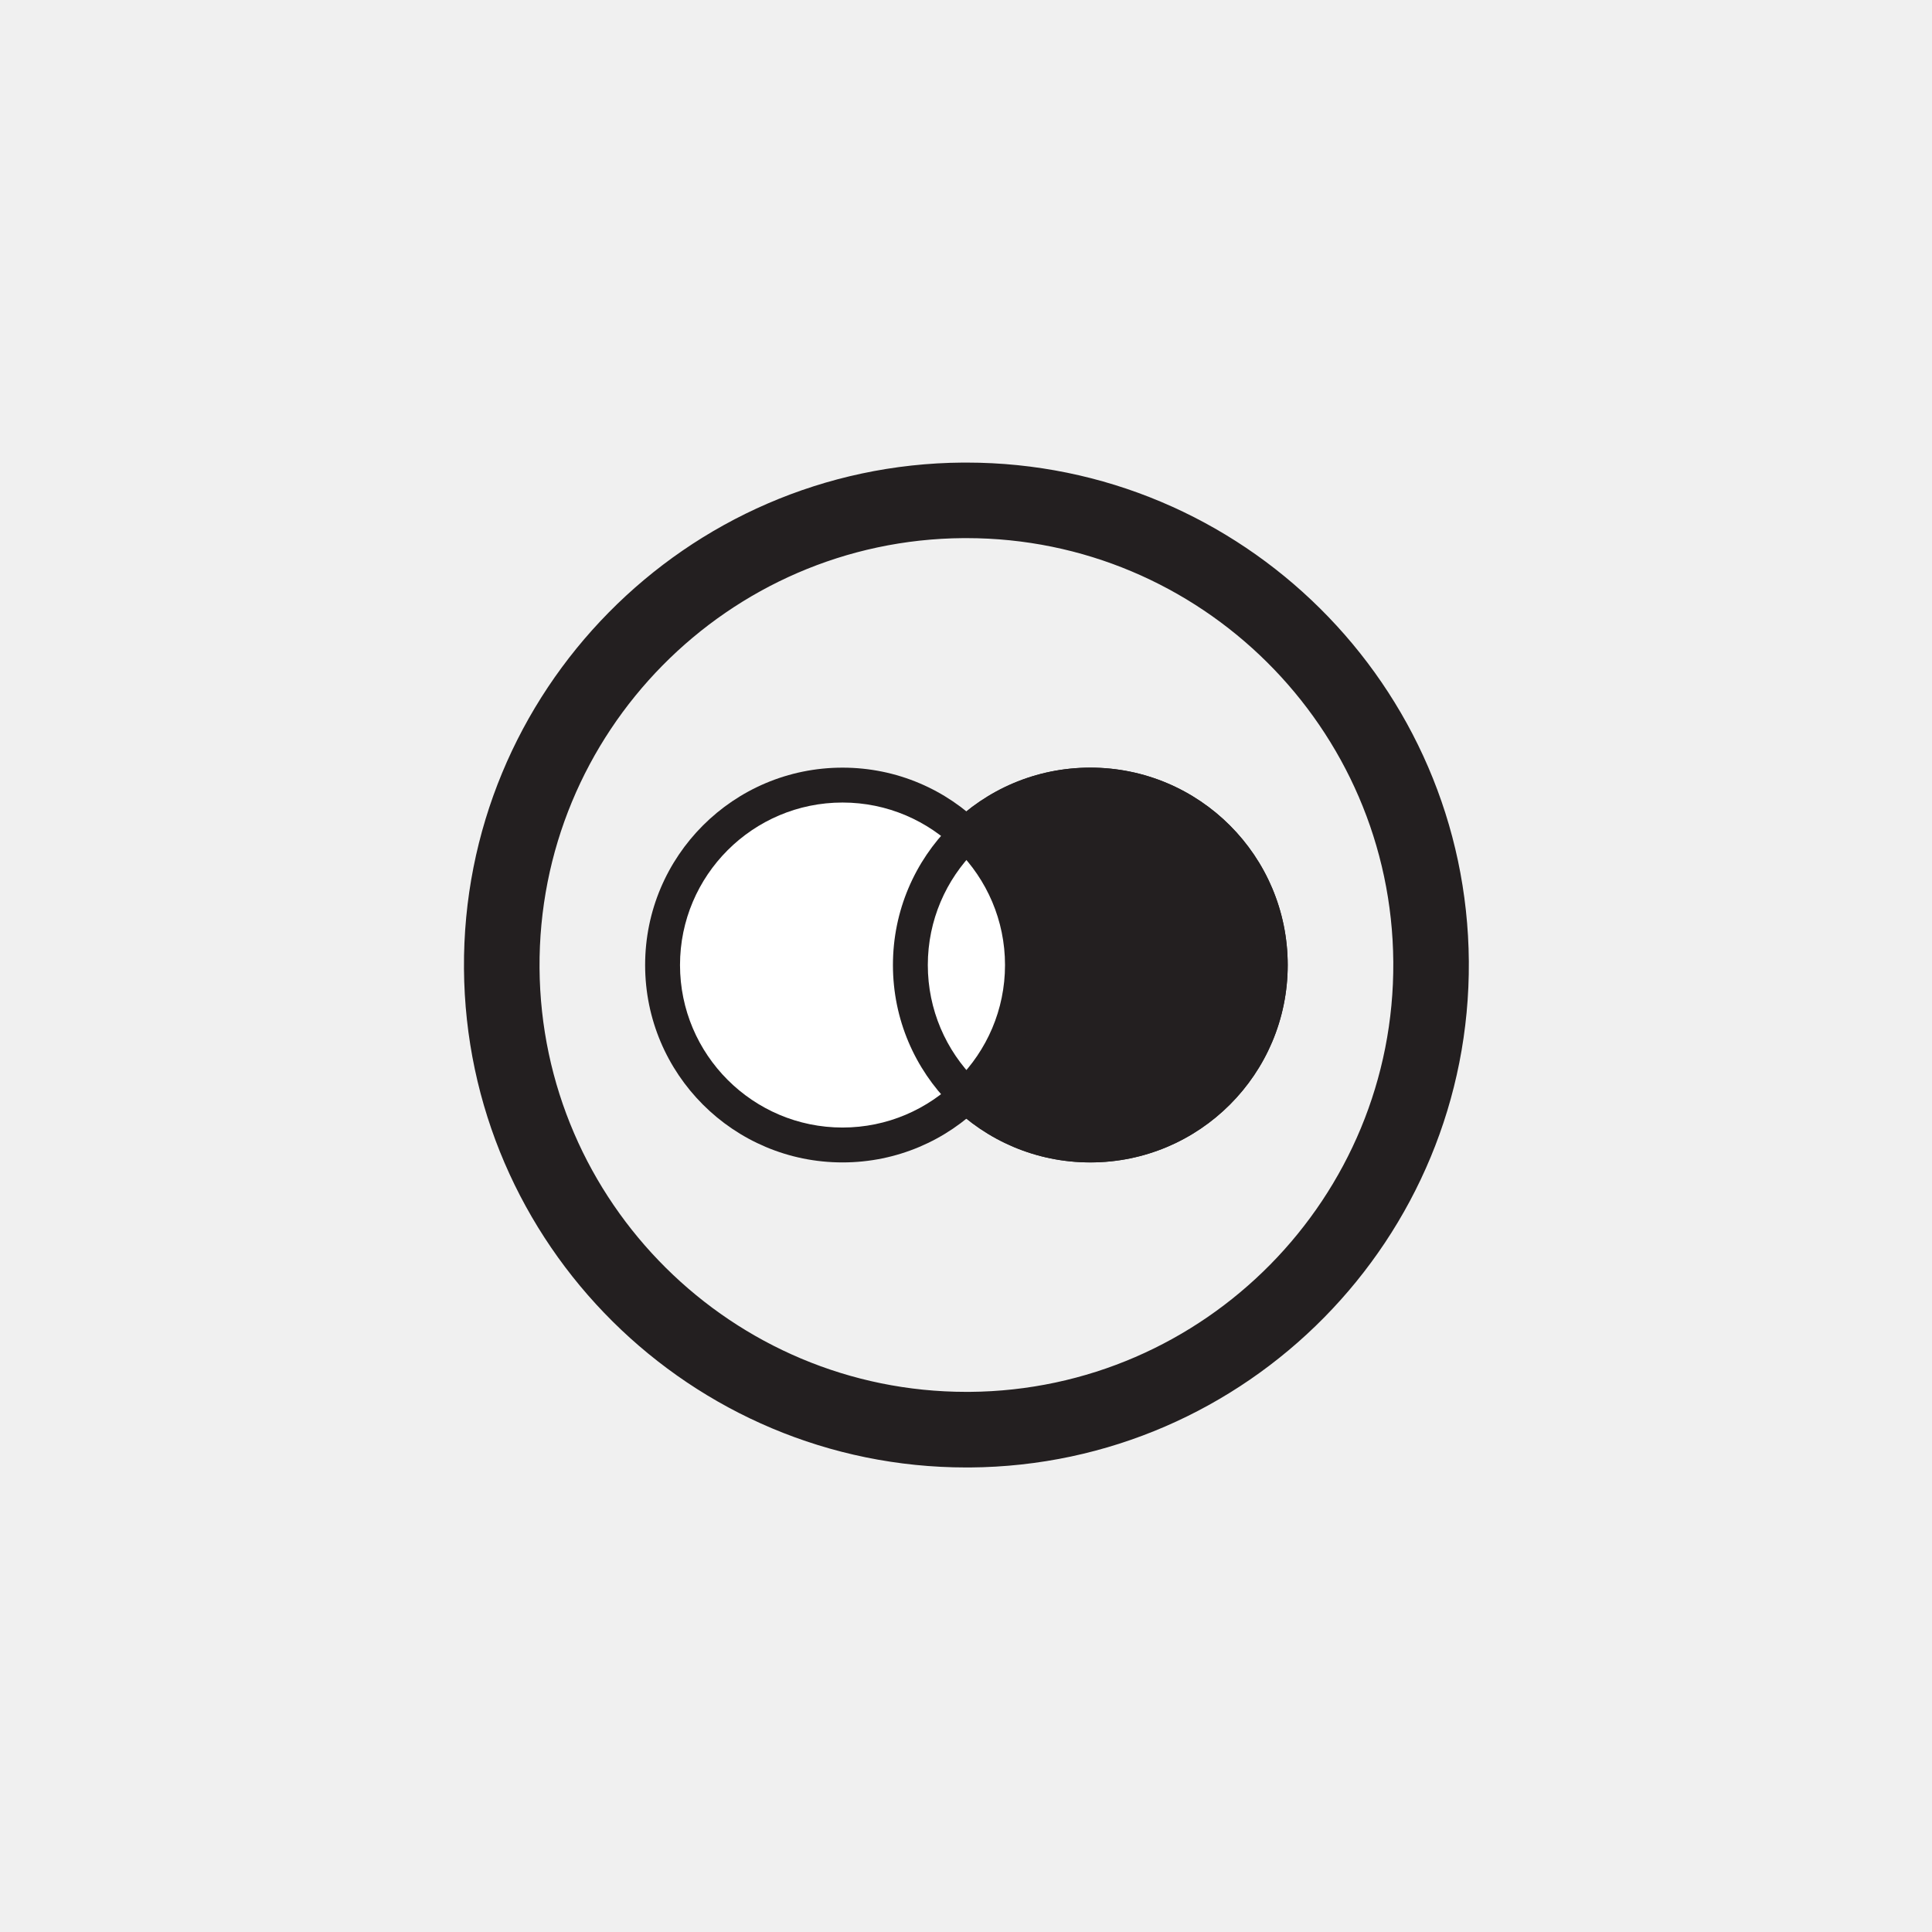
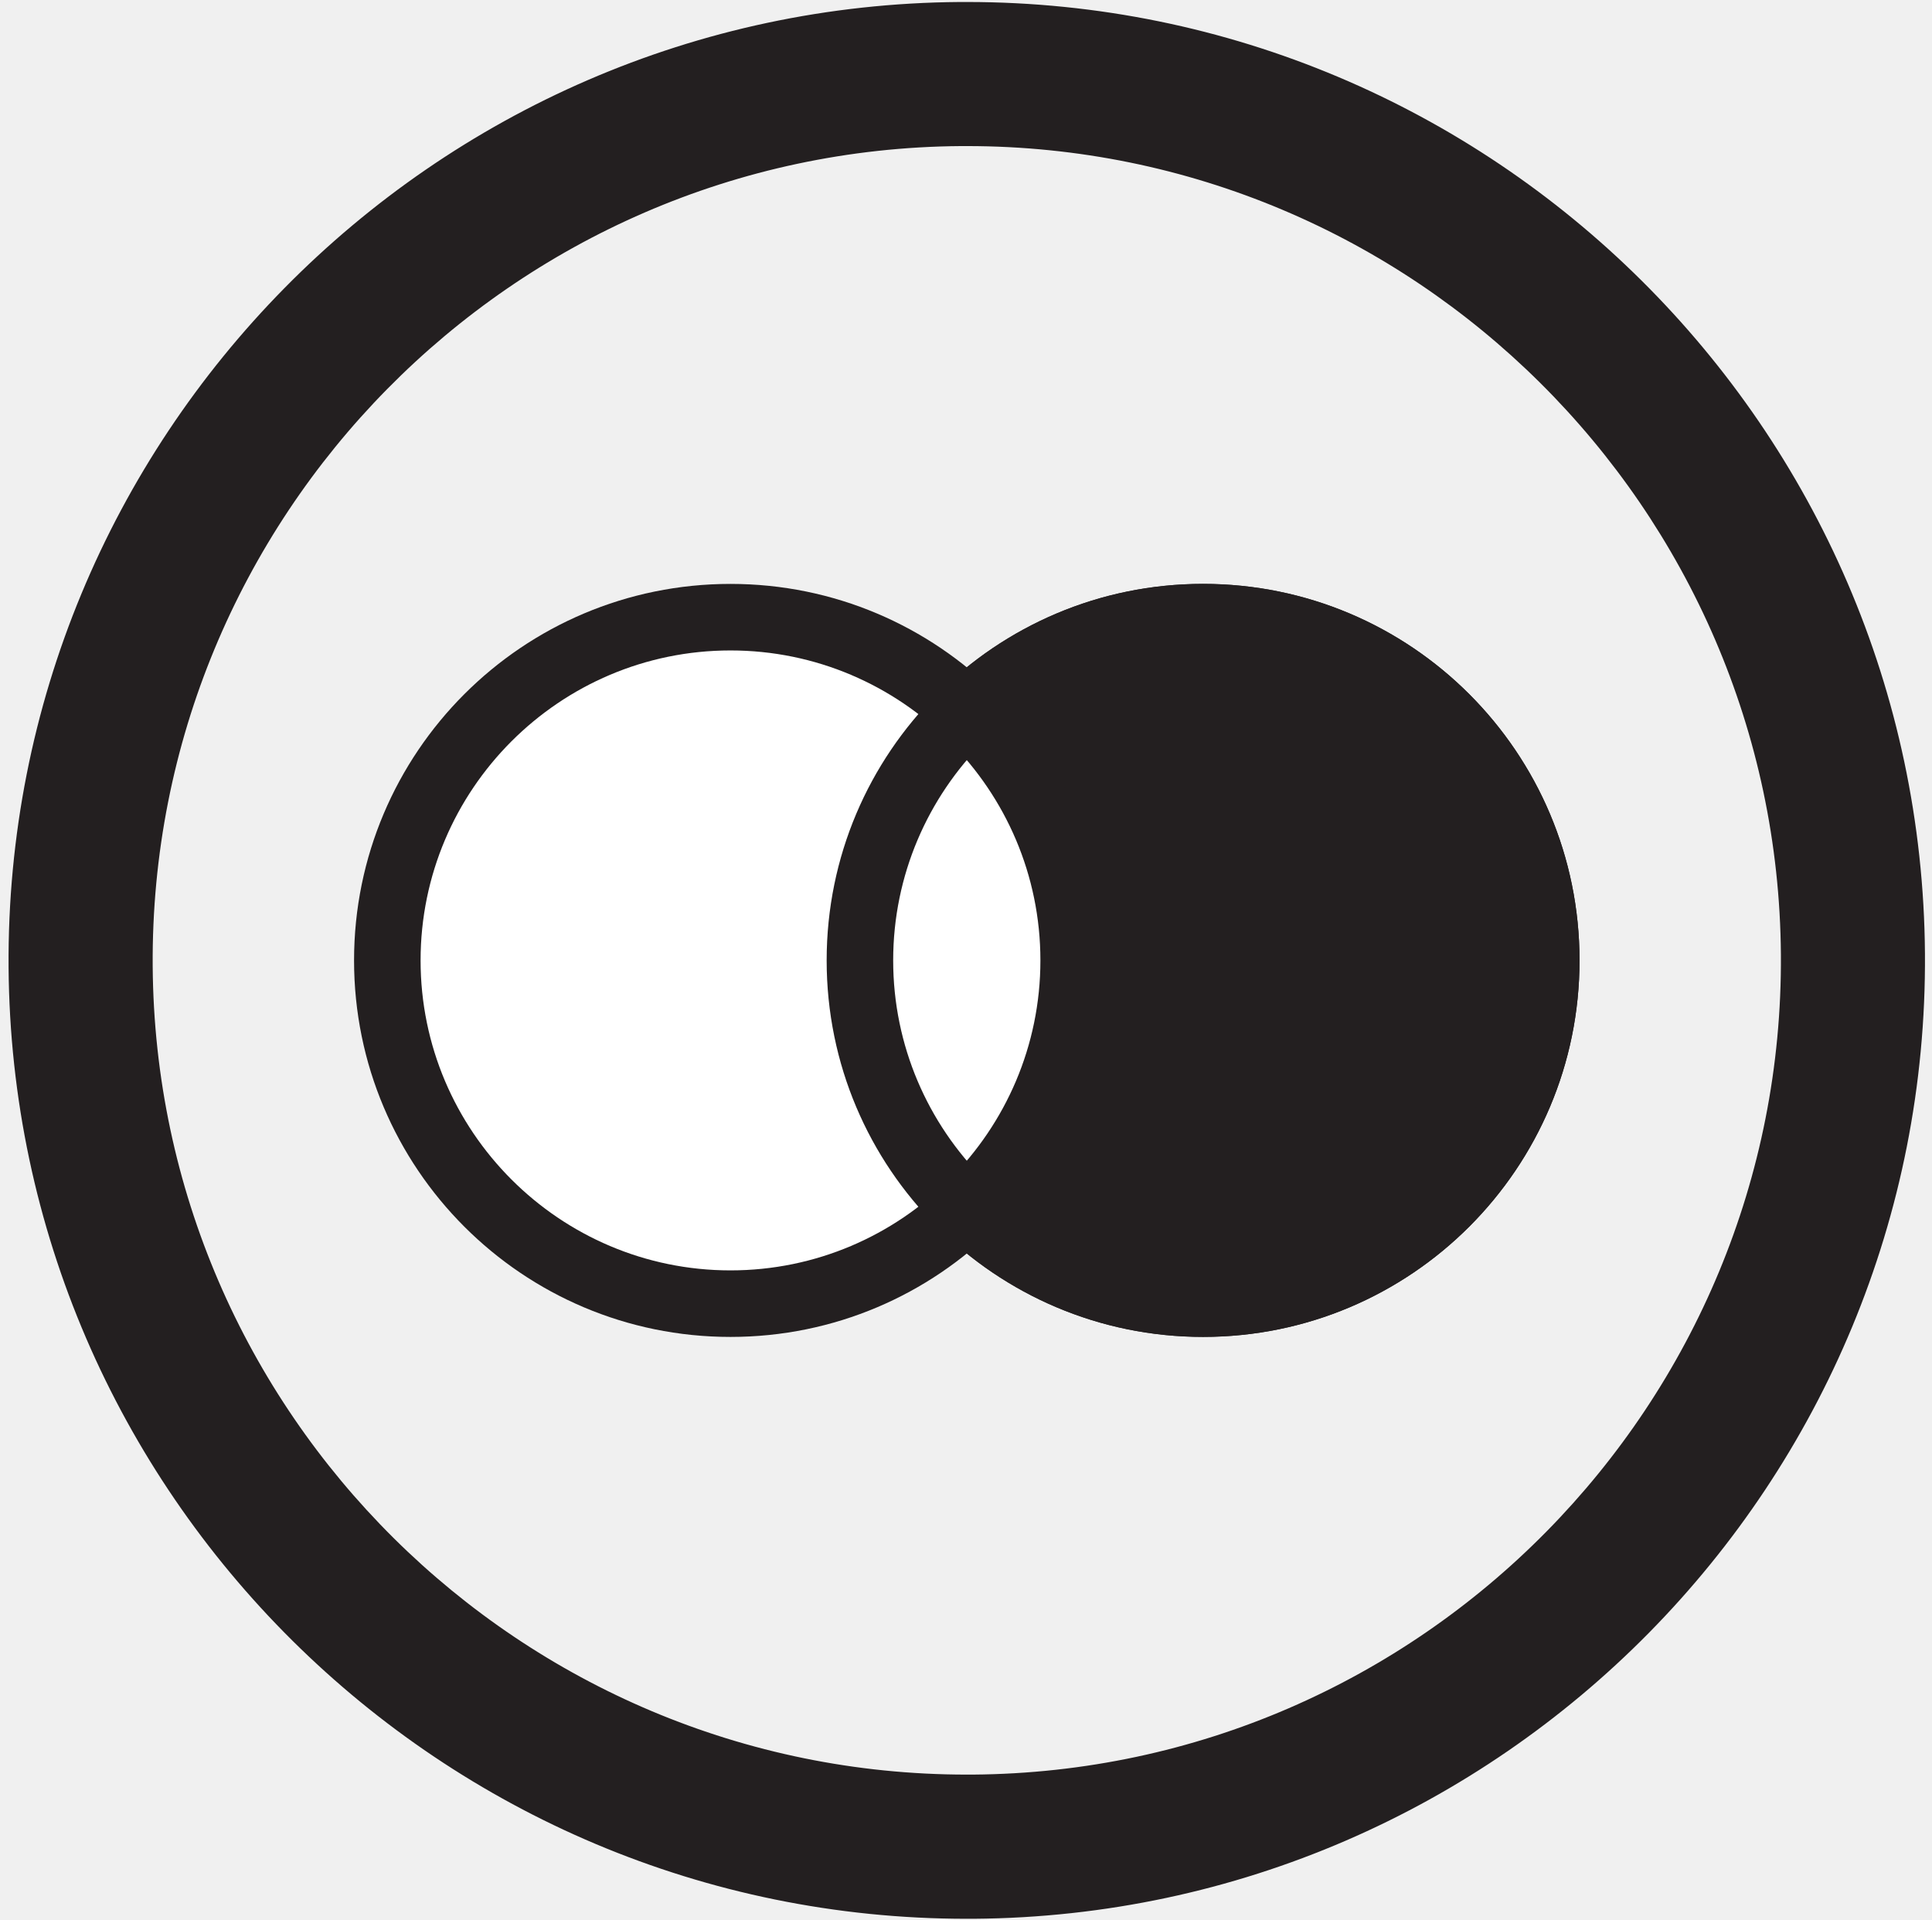
- <svg xmlns="http://www.w3.org/2000/svg" version="1.1" id="Layer_1" x="0px" y="0px" viewBox="0 0 720 720" style="enable-background:new 0 0 720 720;" xml:space="preserve">
-   <style type="text/css">
- 	.st0{fill:#231F20;}
- 	.st1{fill:#FFFFFF;}
- </style>
-   <g>
-     <path class="st0" d="M360.13,546.88c-102.63,0-186.48-83.11-187.22-185.9c-0.74-103.25,82.65-187.85,185.89-188.59   c0.45,0,0.92,0,1.37,0c102.63,0,186.48,83.11,187.22,185.9c0.74,103.25-82.65,187.85-185.89,188.59   C361.05,546.88,360.59,546.88,360.13,546.88z M360.17,200.54c-0.39,0-0.77,0-1.16,0c-87.72,0.63-158.57,72.51-157.94,160.23   c0.63,87.33,71.88,157.94,159.07,157.94c0.39,0,0.77,0,1.16,0c87.72-0.63,158.57-72.51,157.94-160.23   C518.61,271.16,447.36,200.54,360.17,200.54z" />
-   </g>
-   <circle class="st0" cx="406.33" cy="359.63" r="73.56" />
-   <g>
-     <circle class="st1" cx="313.98" cy="359.63" r="67.06" />
-     <path class="st0" d="M313.98,299.08c33.39,0,60.56,27.17,60.56,60.56s-27.17,60.56-60.56,60.56s-60.56-27.17-60.56-60.56   S280.58,299.08,313.98,299.08 M313.98,286.08c-40.63,0-73.56,32.93-73.56,73.56s32.93,73.56,73.56,73.56s73.56-32.93,73.56-73.56   S354.6,286.08,313.98,286.08L313.98,286.08z" />
-   </g>
-   <g>
-     <path class="st0" d="M406.33,299.08c33.39,0,60.56,27.17,60.56,60.56s-27.17,60.56-60.56,60.56s-60.56-27.17-60.56-60.56   S372.94,299.08,406.33,299.08 M406.33,286.08c-40.63,0-73.56,32.93-73.56,73.56s32.93,73.56,73.56,73.56s73.56-32.93,73.56-73.56   S446.96,286.08,406.33,286.08L406.33,286.08z" />
+ <svg xmlns="http://www.w3.org/2000/svg" width="149px" height="148px" viewBox="0 0 376 375" version="1.1">
+   <g id="Page-1" stroke="none" stroke-width="1" fill="none" fill-rule="evenodd">
+     <g id="circles" transform="translate(0.905113, 0.39)" fill-rule="nonzero">
+       <path d="M187.225,374.49 C84.595,374.49 0.745,291.38 0.005,188.59 C-0.735,85.34 82.655,0.74 185.895,0 C186.345,0 186.815,0 187.265,0 C289.895,0 373.745,83.11 374.485,185.9 C375.225,289.15 291.835,373.75 188.595,374.49 C188.145,374.49 187.685,374.49 187.225,374.49 Z M187.265,28.15 C186.875,28.15 186.495,28.15 186.105,28.15 C98.385,28.78 27.535,100.66 28.165,188.38 C28.795,275.71 100.045,346.32 187.235,346.32 C187.625,346.32 188.005,346.32 188.395,346.32 C276.115,345.69 346.965,273.81 346.335,186.09 C345.705,98.77 274.455,28.15 187.265,28.15 Z" id="Shape" fill="#231F20" />
+       <circle id="Oval" fill="#231F20" cx="233.425" cy="187.24" r="73.56" />
+       <g id="Group" transform="translate(67.51489, 113.69)">
+         <circle id="Oval" fill="#FFFFFF" cx="73.56" cy="73.55" r="67.06" />
+         <path d="M73.56,13 C106.95,13 134.12,40.17 134.12,73.56 C134.12,106.95 106.95,134.12 73.56,134.12 C40.17,134.12 13,106.95 13,73.56 C13,40.17 40.16,13 73.56,13 M73.56,0 C32.93,0 0,32.93 0,73.56 C0,114.19 32.93,147.12 73.56,147.12 C114.19,147.12 147.12,114.19 147.12,73.56 C147.12,32.93 114.18,0 73.56,0 L73.56,0 Z" id="Shape" fill="#231F20" />
+       </g>
+       <path d="M233.425,126.69 C266.815,126.69 293.985,153.86 293.985,187.25 C293.985,220.64 266.815,247.81 233.425,247.81 C200.035,247.81 172.865,220.64 172.865,187.25 C172.865,153.86 200.035,126.69 233.425,126.69 M233.425,113.69 C192.795,113.69 159.865,146.62 159.865,187.25 C159.865,227.88 192.795,260.81 233.425,260.81 C274.055,260.81 306.985,227.88 306.985,187.25 C306.985,146.62 274.055,113.69 233.425,113.69 L233.425,113.69 Z" id="Shape" fill="#231F20" />
+     </g>
  </g>
</svg>
